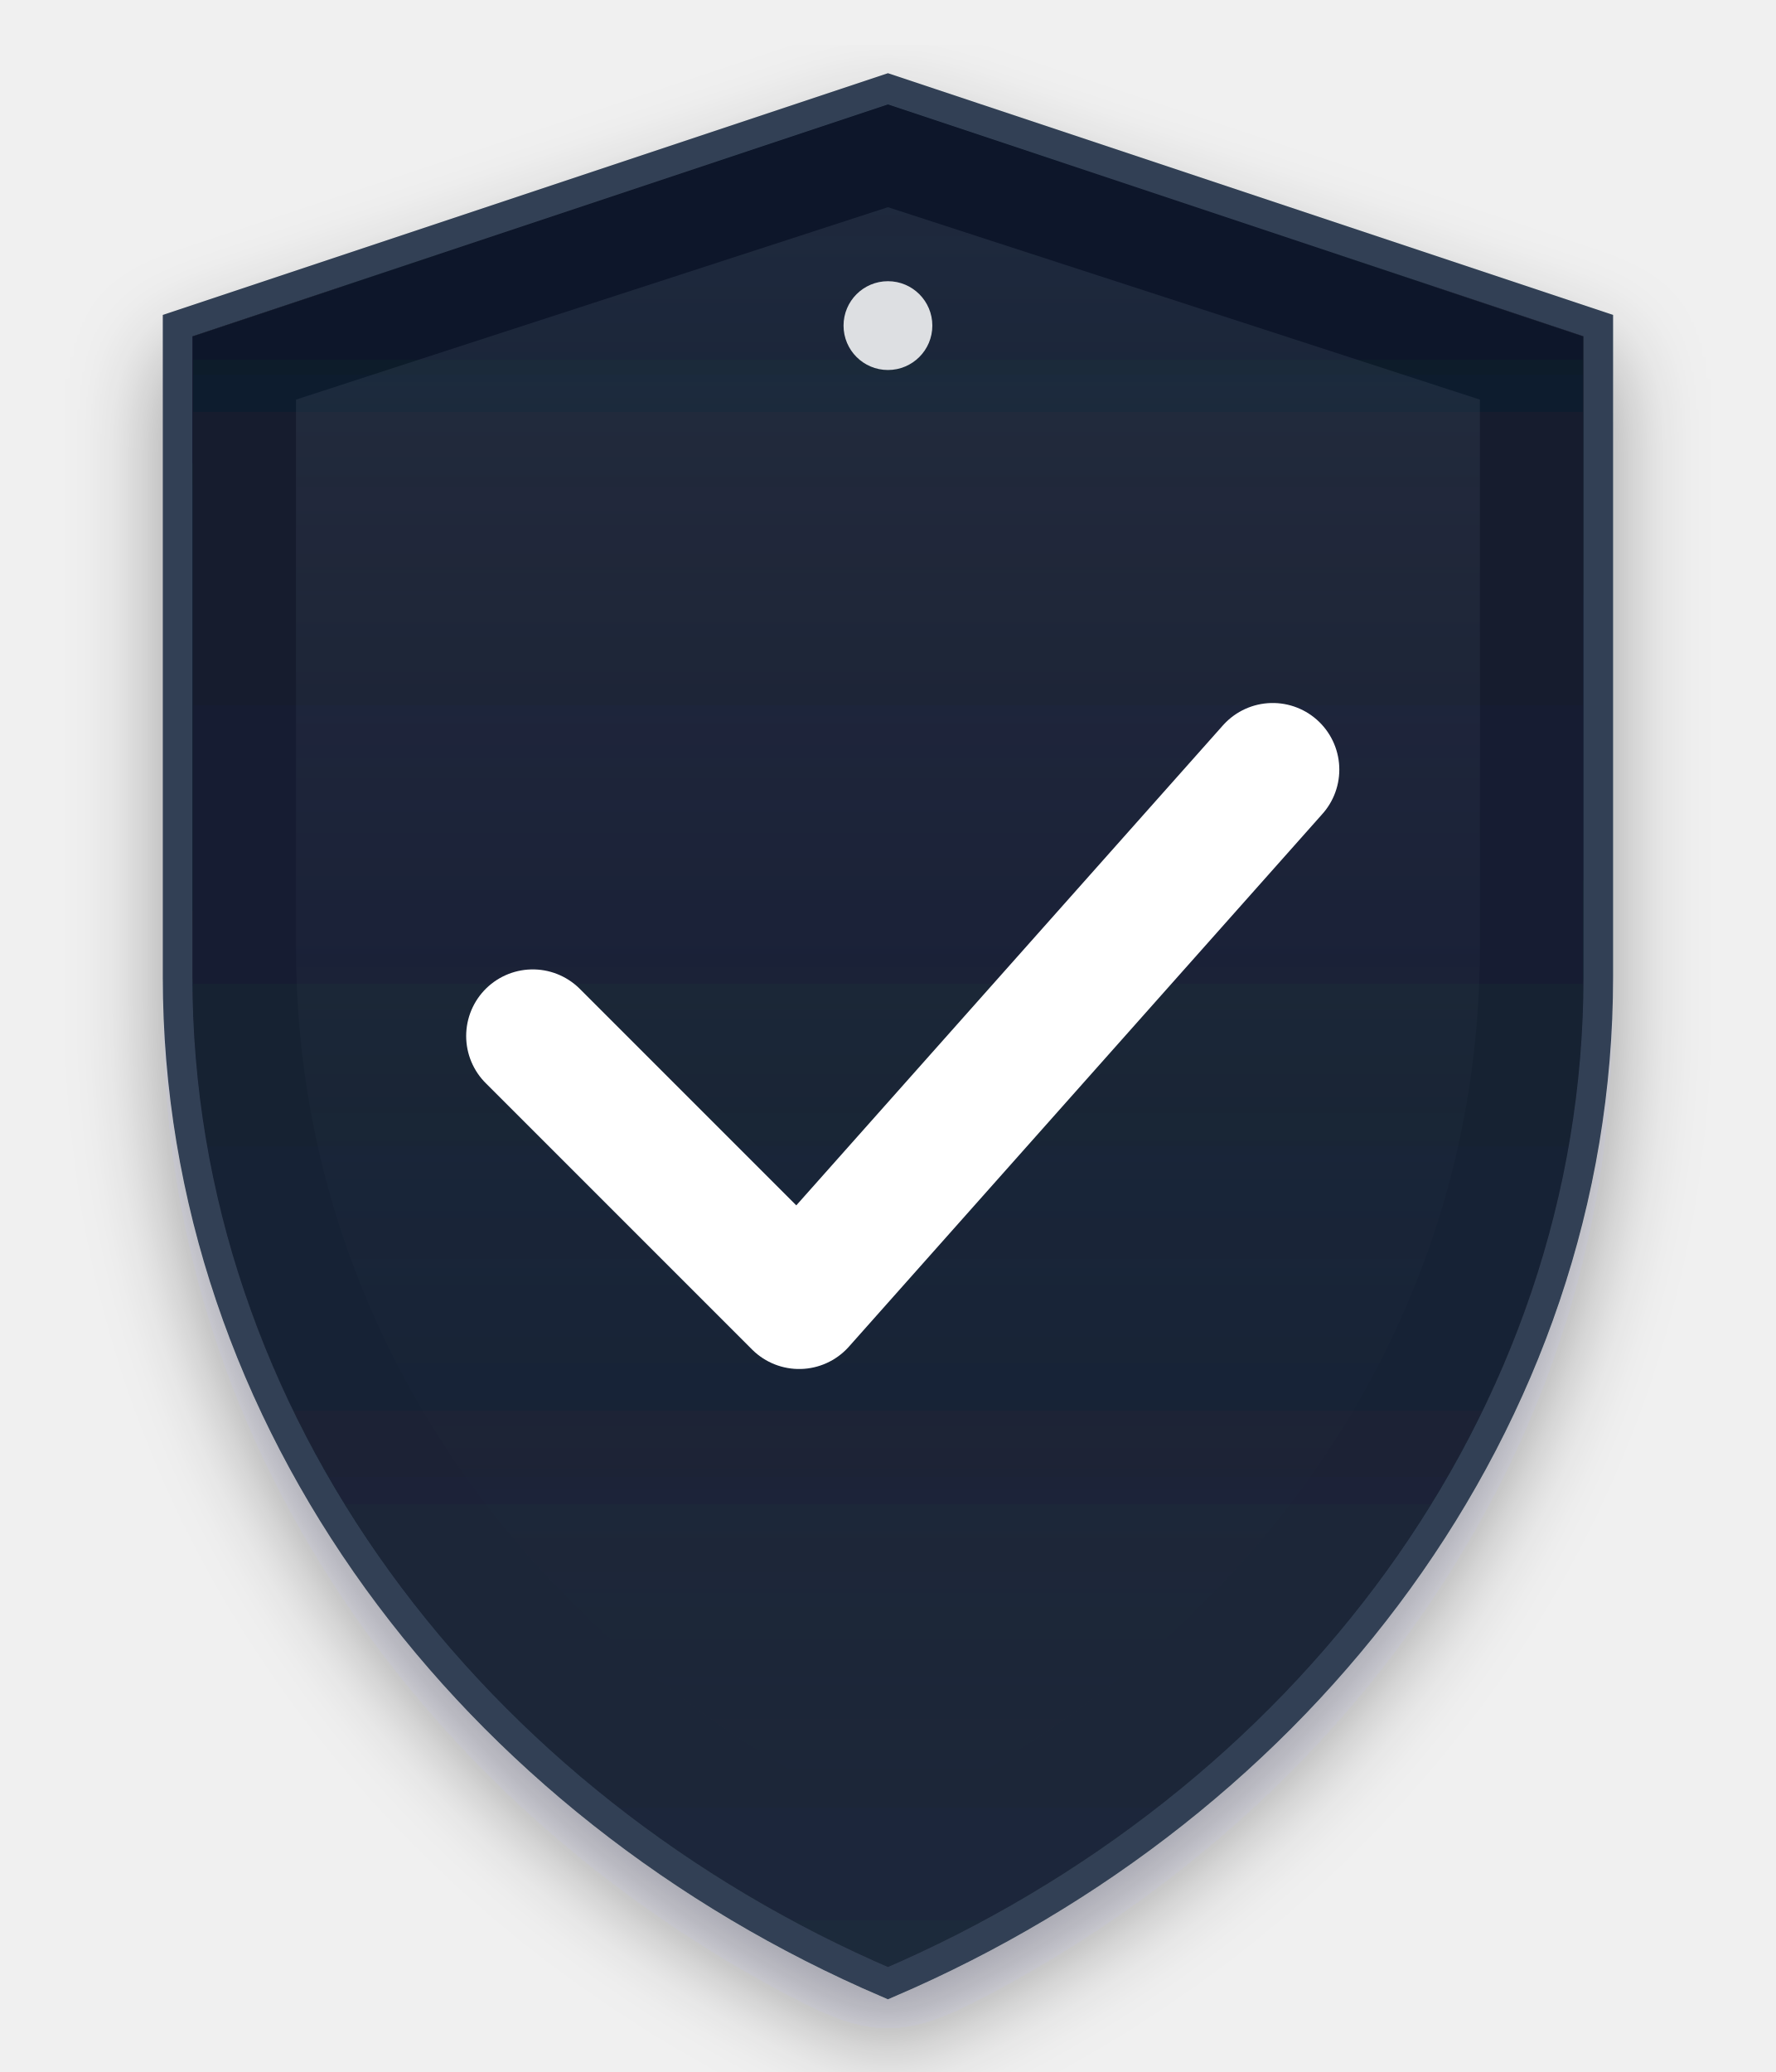
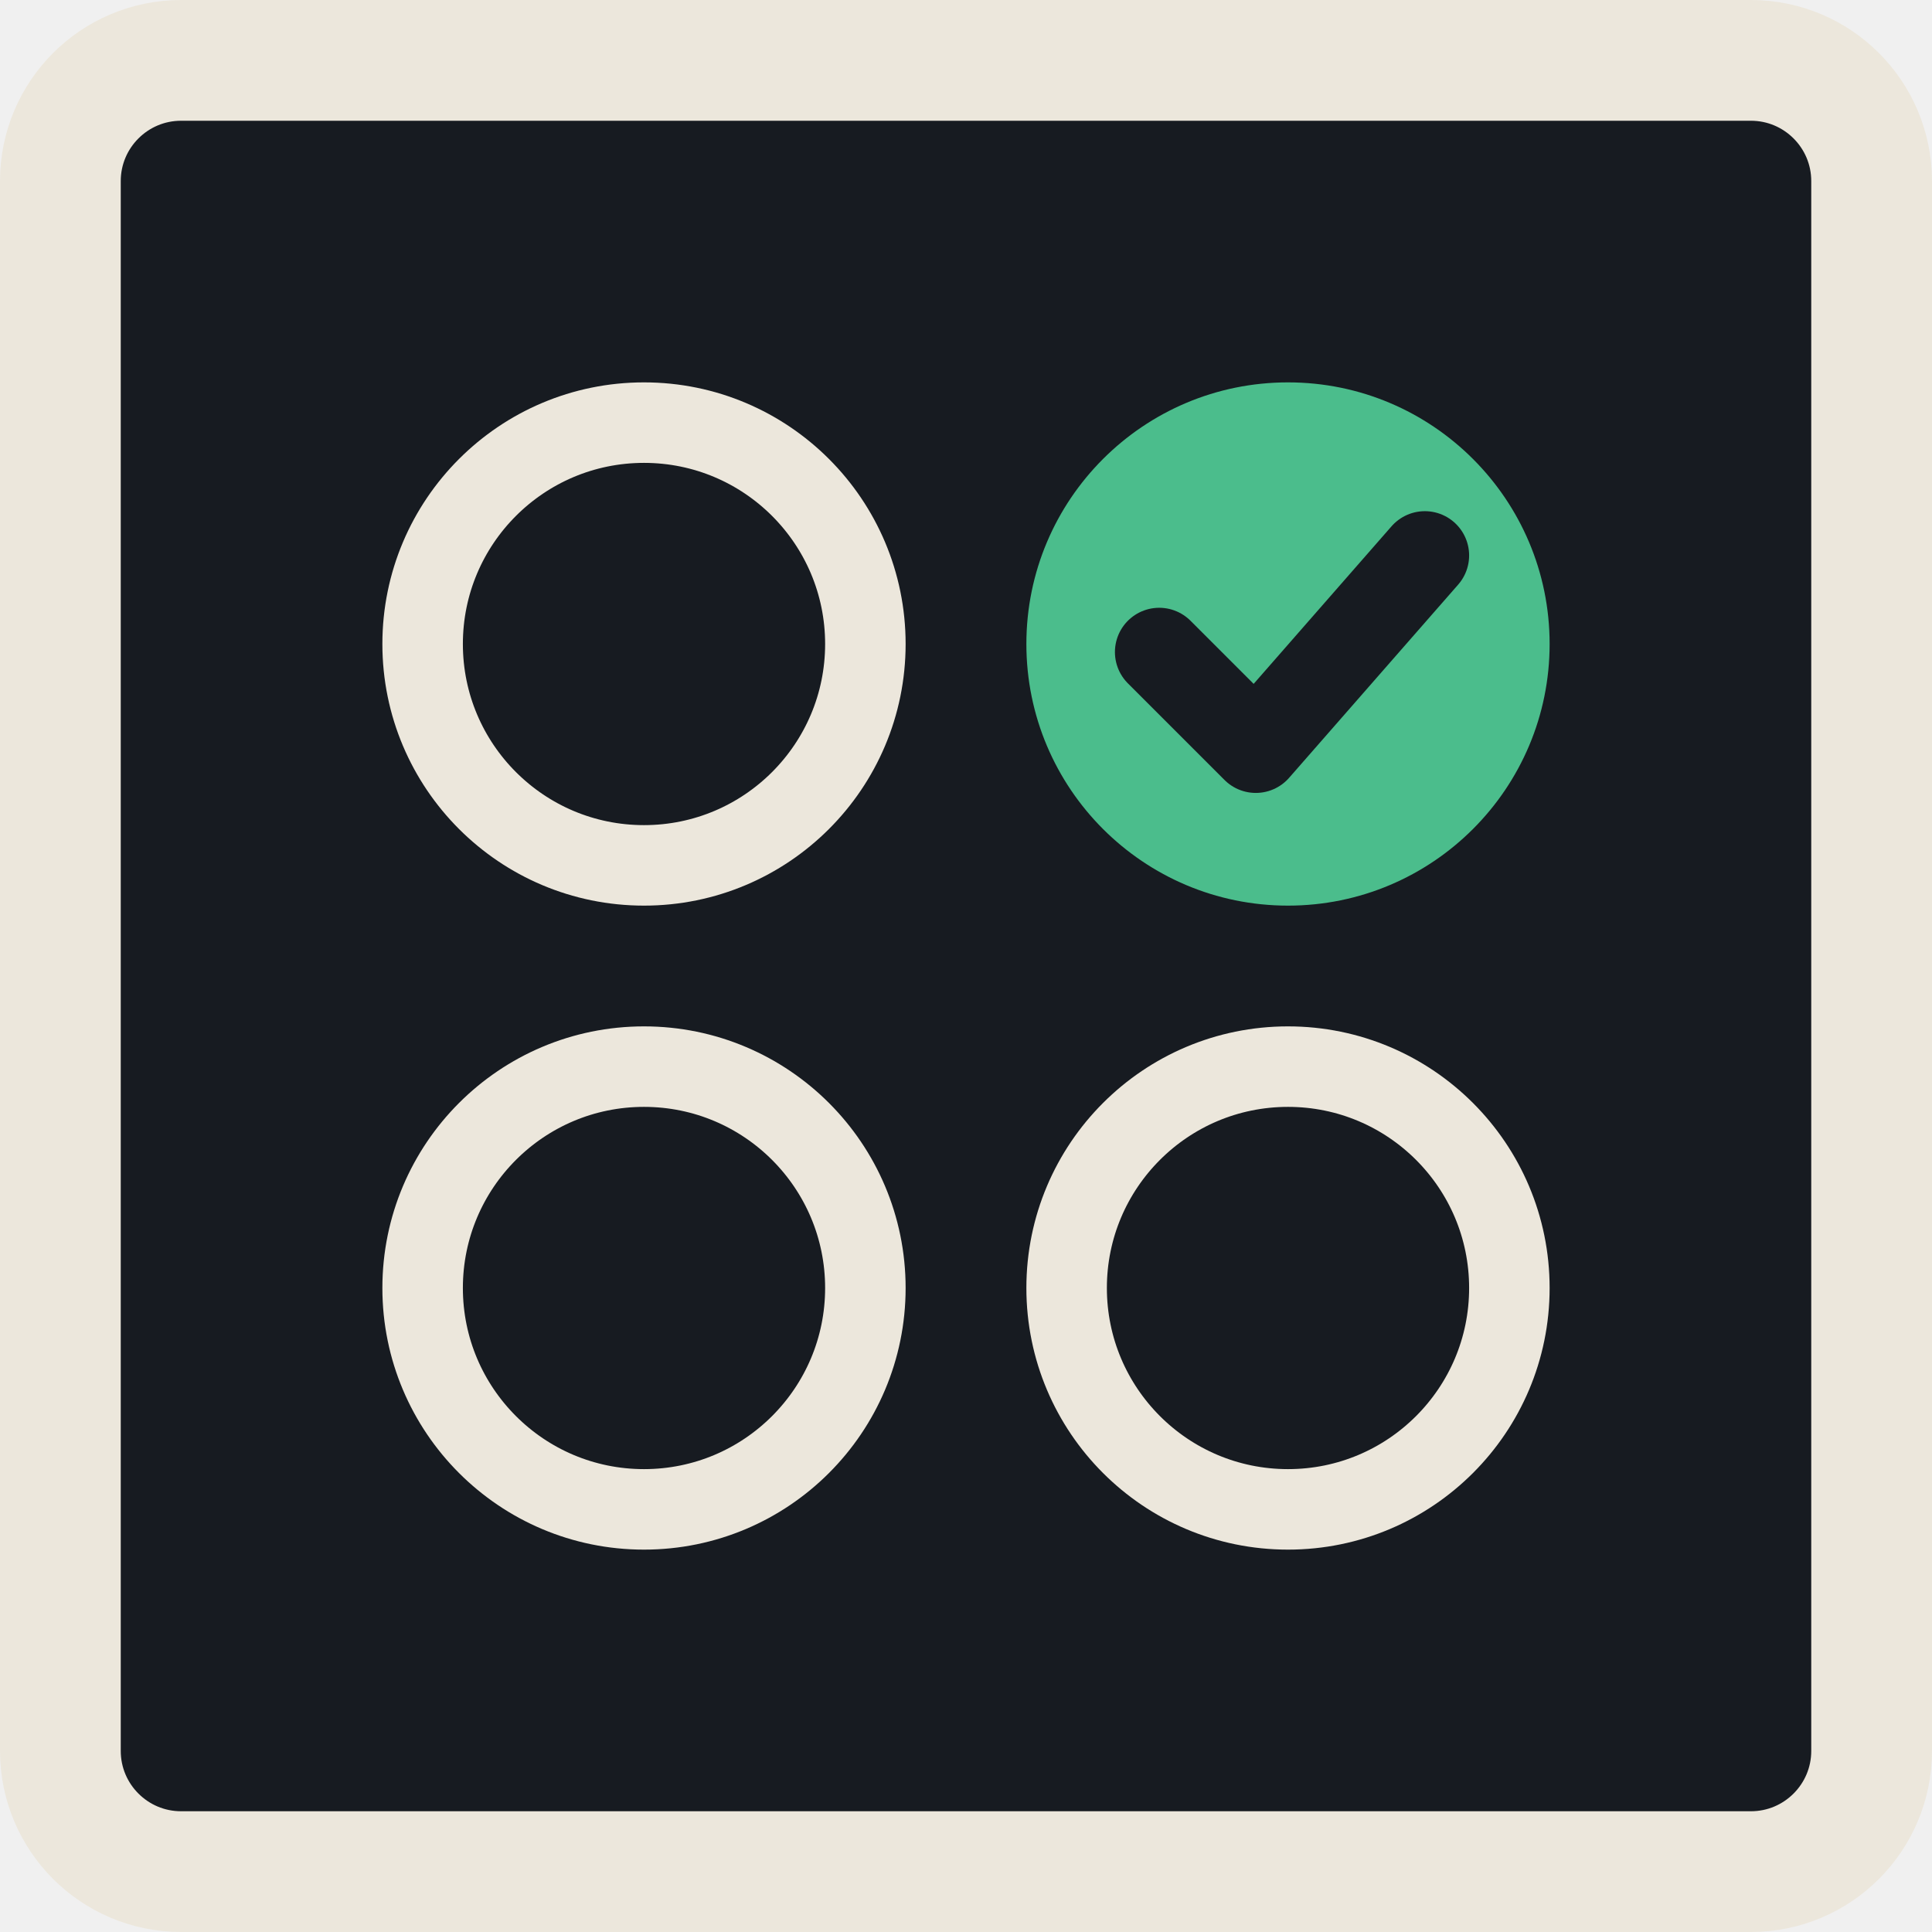
- <svg xmlns="http://www.w3.org/2000/svg" viewBox="0 0 120 140" width="120" height="140" role="img" aria-label="FIA Job Prep logo">
-   <defs>
-     <linearGradient id="shieldGradDark" x1="0%" y1="0%" x2="0%" y2="100%">
-       <stop offset="0%" stop-color="#0f172a" />
-       <stop offset="100%" stop-color="#1e293b" />
-     </linearGradient>
-     <linearGradient id="innerGradDark" x1="0%" y1="0%" x2="0%" y2="100%">
-       <stop offset="0%" stop-color="#475569" stop-opacity="0.30" />
-       <stop offset="100%" stop-color="#1e293b" stop-opacity="0" />
-     </linearGradient>
-     <filter id="softShadowDark" x="-20%" y="-20%" width="140%" height="140%">
-       <feDropShadow dx="0" dy="3" stdDeviation="3" flood-color="#020617" flood-opacity="0.35" />
-     </filter>
-   </defs>
-   <path d="M60 6 L108 22 L108 66 C108 96 88 122 60 134 C32 122 12 96 12 66 L12 22 Z" fill="url(#shieldGradDark)" stroke="#334155" stroke-width="2" filter="url(#softShadowDark)" />
-   <path d="M60 14 L100 27 L100 64 C100 90 84 112 60 123 C36 112 20 90 20 64 L20 27 Z" fill="url(#innerGradDark)" />
-   <path d="M36 70 L54 88 L86 52" fill="none" stroke="#ffffff" stroke-width="9" stroke-linecap="round" stroke-linejoin="round" />
-   <circle cx="60" cy="22" r="3" fill="#ffffff" opacity="0.85" />
+ <svg xmlns="http://www.w3.org/2000/svg" viewBox="0 0 48 48" width="48" height="48" role="img" aria-label="CSS MPT Prep">
+   <rect x="1.5" y="1.5" width="45" height="45" rx="3" fill="#171b21" stroke="#ece7dc" stroke-width="3" />
+   <circle cx="16" cy="16" r="5.5" fill="none" stroke="#ece7dc" stroke-width="2" />
+   <circle cx="32" cy="16" r="6.5" fill="#4bbd8c" />
+   <path d="M28.8 16.2 L31.2 18.6 L35.4 13.8" stroke="#171b21" stroke-width="2.2" fill="none" stroke-linecap="round" stroke-linejoin="round" />
+   <circle cx="16" cy="32" r="5.5" fill="none" stroke="#ece7dc" stroke-width="2" />
+   <circle cx="32" cy="32" r="5.5" fill="none" stroke="#ece7dc" stroke-width="2" />
</svg>
